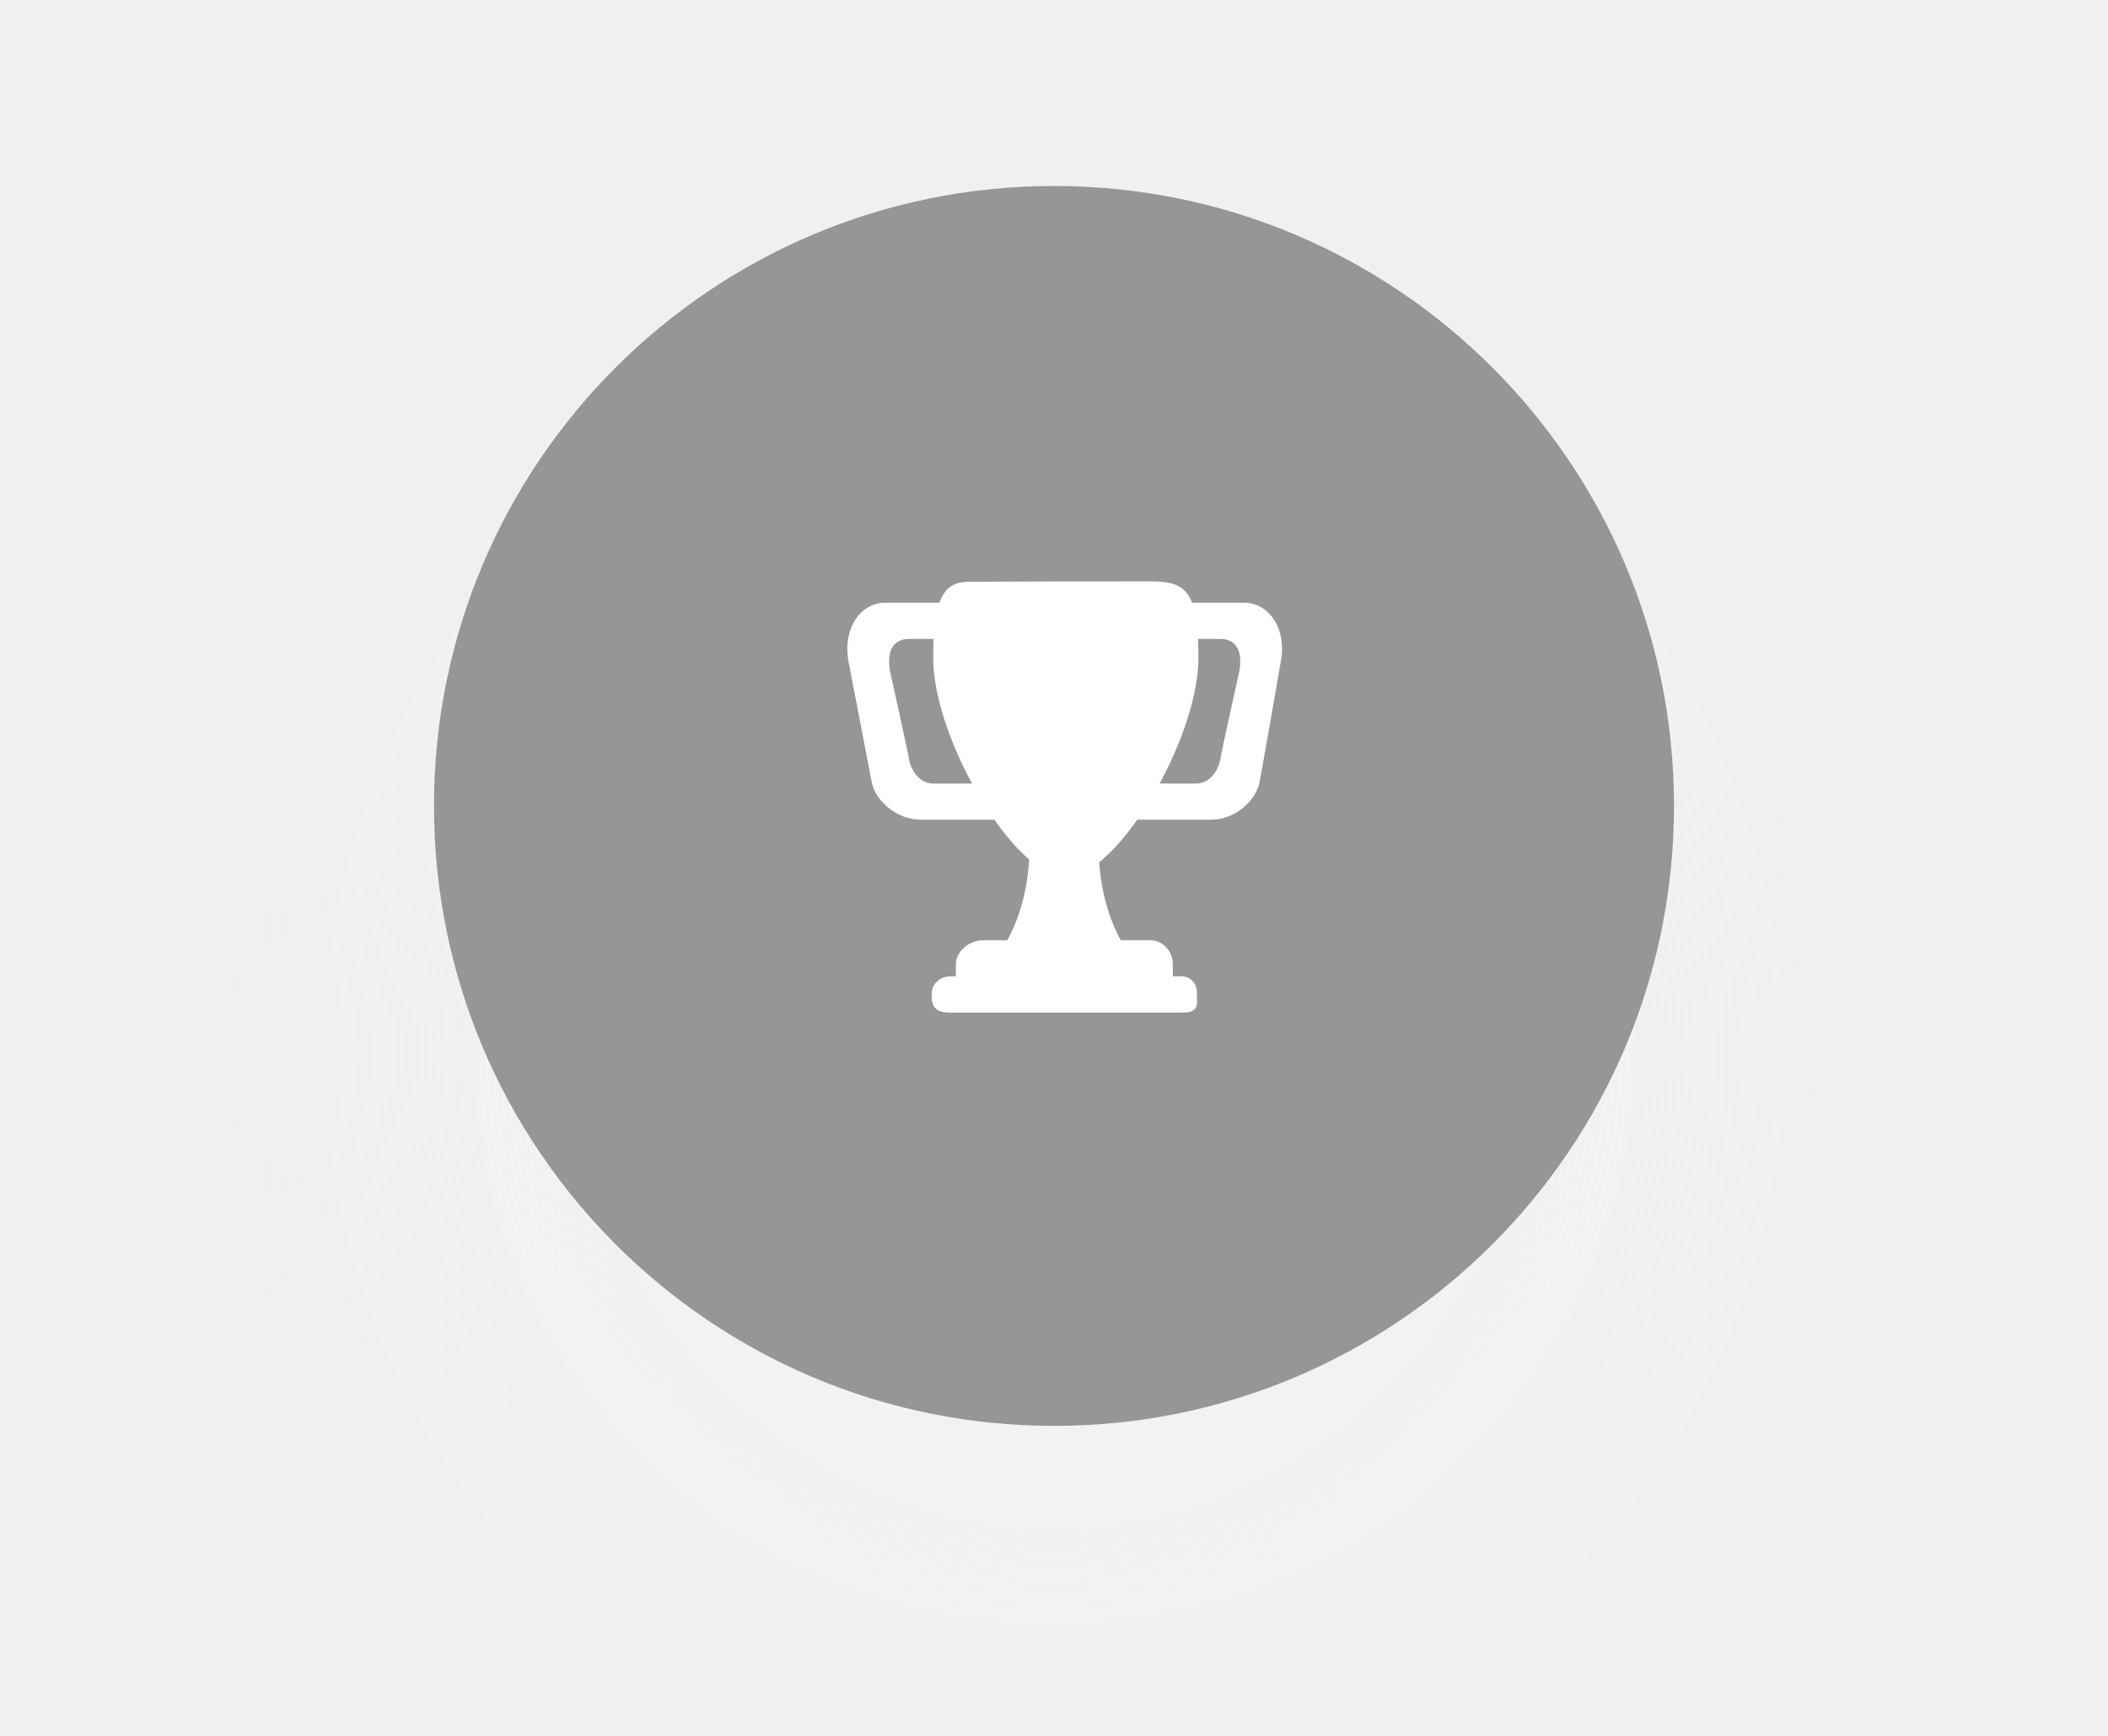
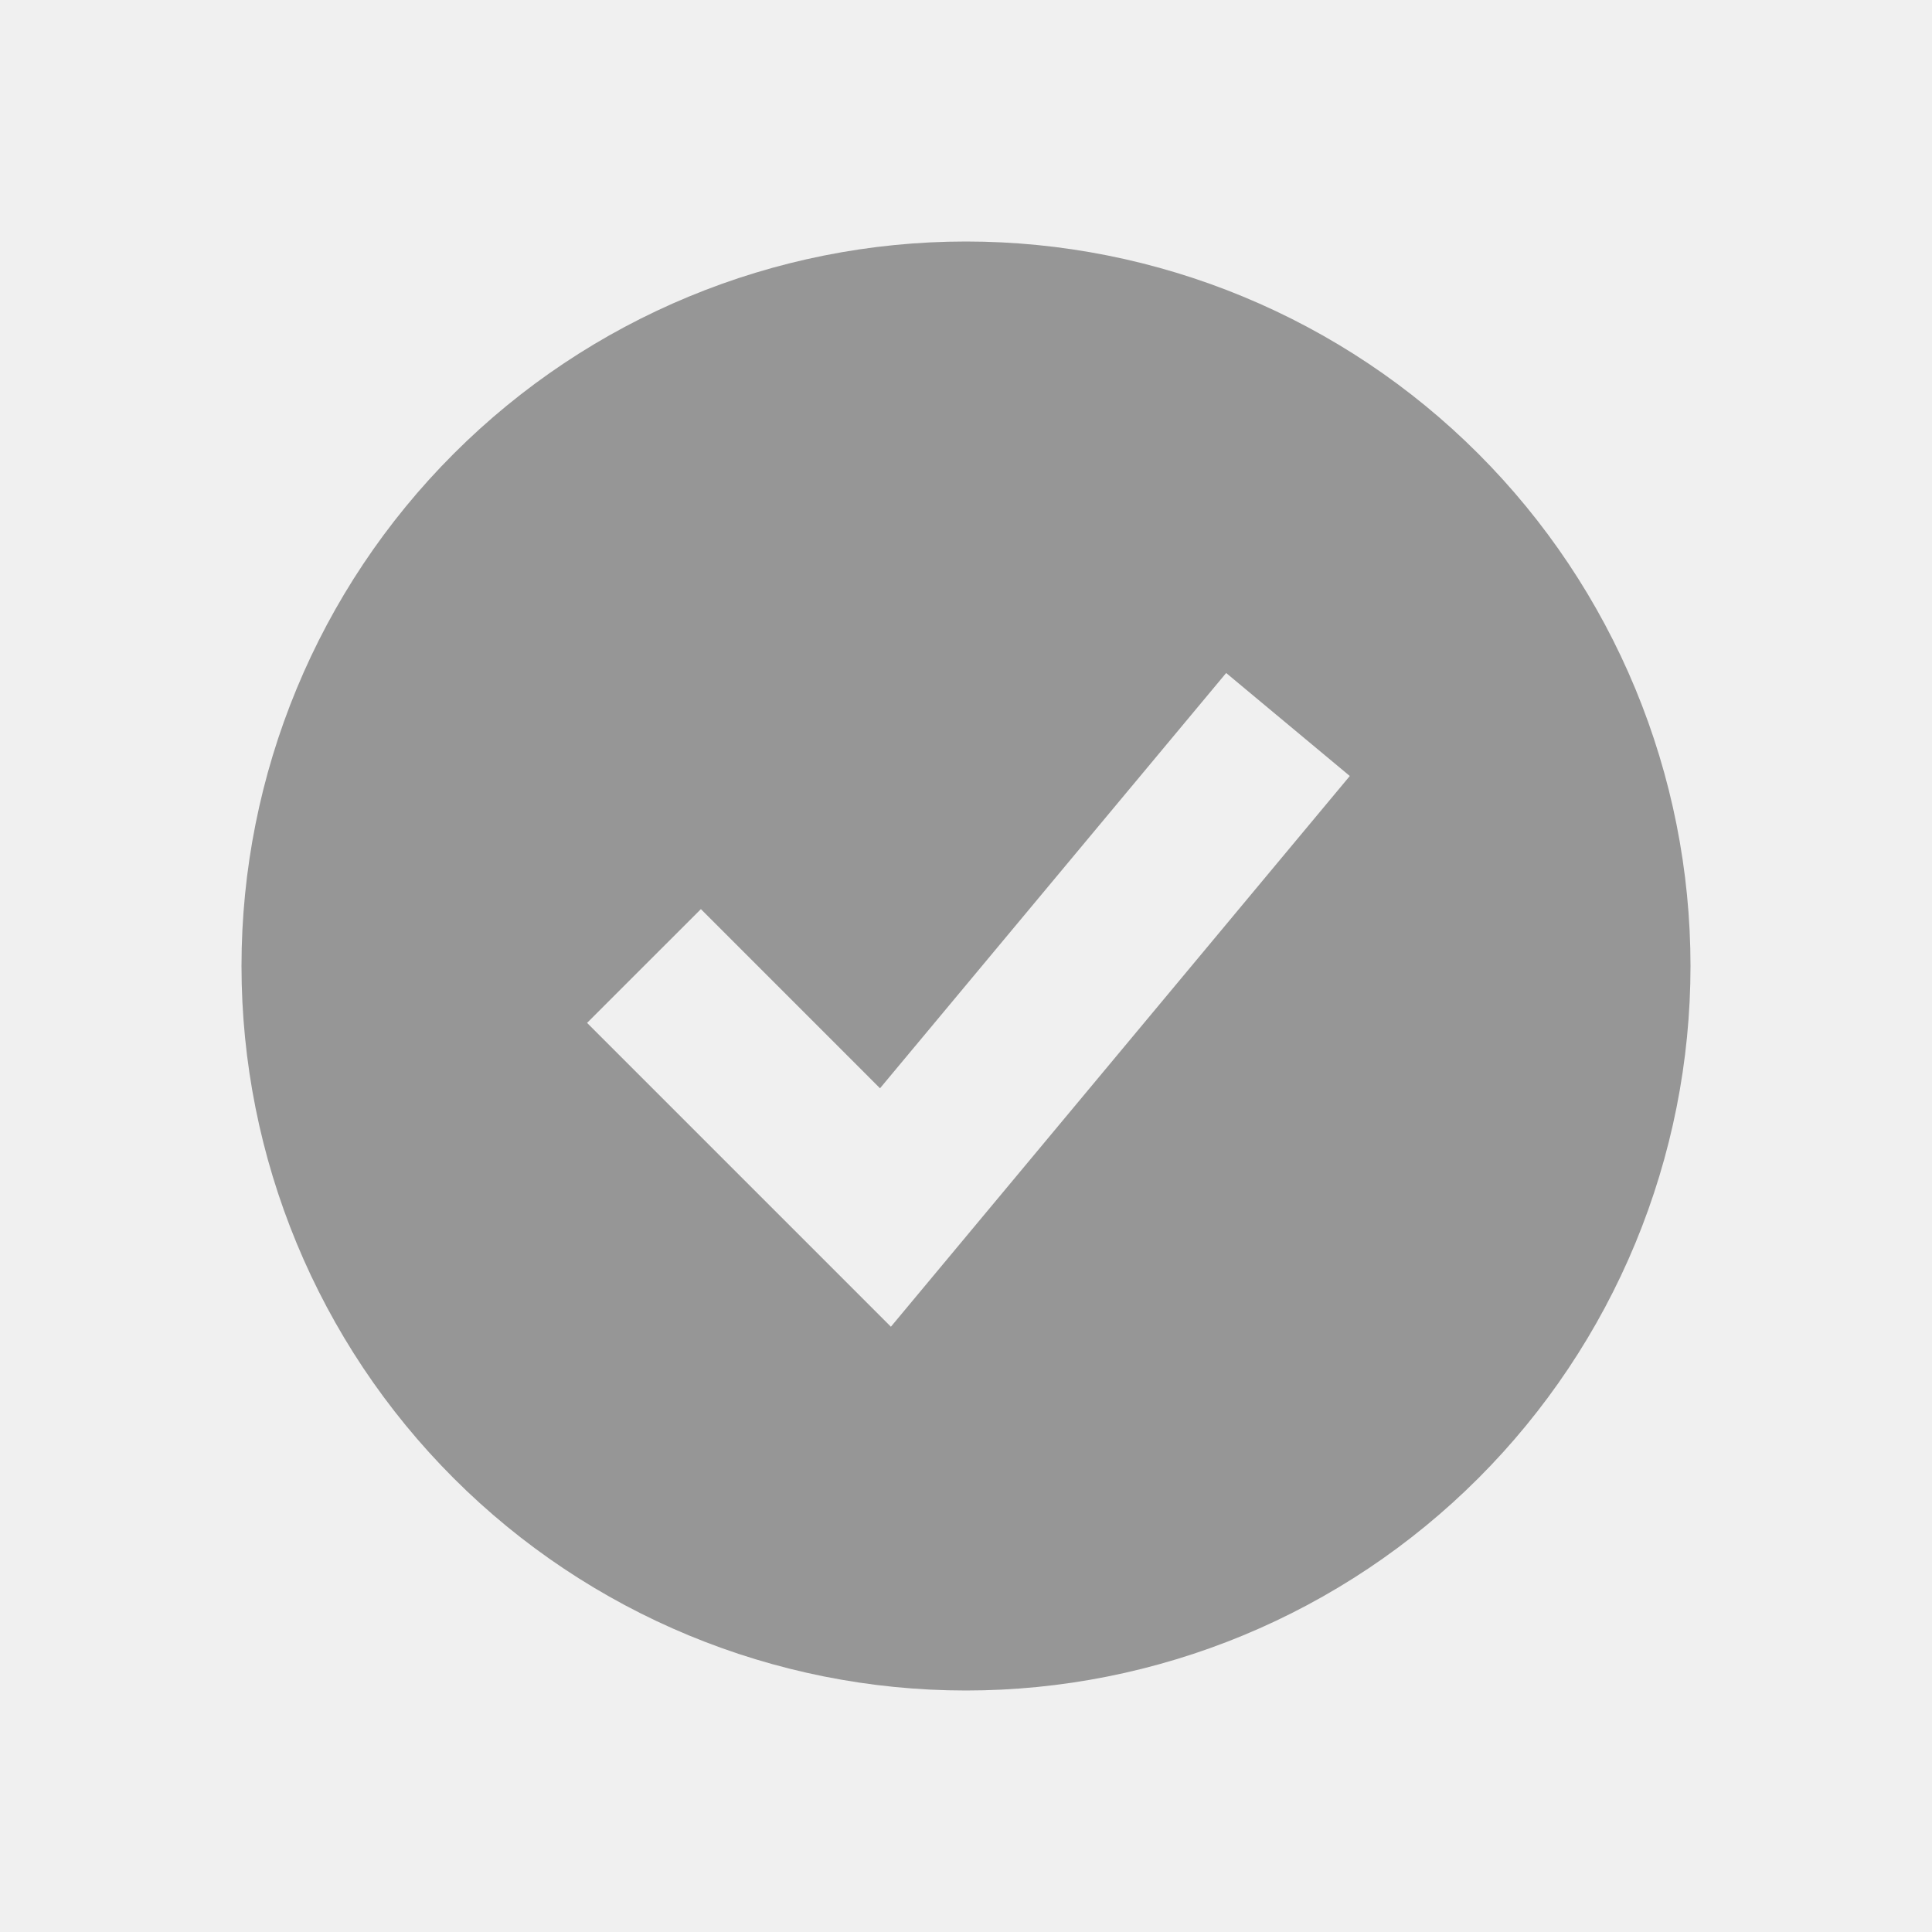
- <svg xmlns="http://www.w3.org/2000/svg" width="102" height="84" viewBox="0 0 102 84" fill="none">
-   <g filter="url(#filter0_f_0_1)">
-     <circle cx="51" cy="51" r="23" fill="#FFFBFB" fill-opacity="0.4" />
-   </g>
-   <circle cx="51" cy="39" r="30" fill="#969696" />
-   <path d="M43.988 30.917H47.488C48.132 30.917 48.583 30.856 48.583 31.5V30.333C48.583 29.689 48.132 29.167 47.488 29.167H42.822C41.655 29.167 40.732 30.406 41.072 32.083C41.072 32.083 42.117 37.552 42.19 37.892C42.384 38.792 43.429 39.667 44.547 39.667H48.606C49.251 39.667 48.583 38.561 48.583 37.917V36.75C48.583 37.394 48.132 37.917 47.488 37.917H45.155C44.511 37.917 44.086 37.309 43.988 36.75C43.891 36.191 43.064 32.472 43.064 32.472C42.87 31.354 43.344 30.917 43.988 30.917ZM59.045 30.917H55.545C54.901 30.917 53.833 30.856 53.833 31.5V30.333C53.833 29.689 54.901 29.167 55.545 29.167H60.212C61.379 29.167 62.303 30.406 61.962 32.083C61.962 32.083 61.01 37.578 60.929 37.917C60.722 38.792 59.738 39.667 58.596 39.667H54.427C53.783 39.667 53.833 38.561 53.833 37.917V36.75C53.833 37.394 54.901 37.917 55.545 37.917H57.879C58.523 37.917 58.949 37.309 59.045 36.75C59.142 36.191 59.969 32.472 59.969 32.472C60.163 31.354 59.69 30.917 59.045 30.917ZM53.152 40.833C53.152 36.775 51.572 40.833 51.572 40.833C51.572 40.833 49.822 36.775 49.822 40.833C49.822 44.892 47.902 46.667 47.902 46.667H55.072C55.072 46.667 53.152 44.892 53.152 40.833Z" fill="white" />
-   <path d="M57.988 31.837C57.988 35.789 54.039 42.449 51.572 42.449C49.104 42.449 45.155 35.789 45.155 31.837C45.155 28.806 45.738 28.151 46.905 28.151C47.707 28.151 50.42 28.135 51.572 28.135L55.655 28.134C57.357 28.134 57.988 28.533 57.988 31.837Z" fill="white" />
-   <path d="M56.75 47.25C56.75 47.894 56.882 48.417 56.238 48.417H46.905C46.261 48.417 46.25 47.894 46.25 47.25V46.667C46.25 46.023 46.929 45.5 47.537 45.5H55.655C56.263 45.5 56.75 46.023 56.75 46.667V47.25Z" fill="white" />
-   <path d="M57.917 48.198C57.917 48.641 58.013 49 57.186 49H45.957C45.203 49 45.083 48.641 45.083 48.198V48.052C45.083 47.609 45.514 47.25 45.957 47.25H57.186C57.629 47.25 57.917 47.609 57.917 48.052V48.198Z" fill="white" />
-   <defs>
-     <filter id="filter0_f_0_1" x="0" y="0" width="102" height="102" filterUnits="userSpaceOnUse" color-interpolation-filters="sRGB">
-       <feFlood flood-opacity="0" result="BackgroundImageFix" />
-       <feBlend mode="normal" in="SourceGraphic" in2="BackgroundImageFix" result="shape" />
-       <feGaussianBlur stdDeviation="14" result="effect1_foregroundBlur_0_1" />
-     </filter>
-   </defs>
+ <svg xmlns="http://www.w3.org/2000/svg" width="38" height="38" viewBox="0 0 38 38" fill="none">
+   <path fill-rule="evenodd" clip-rule="evenodd" d="M19 33.25C20.871 33.25 22.724 32.881 24.453 32.165C26.182 31.449 27.753 30.399 29.076 29.076C30.399 27.753 31.449 26.182 32.165 24.453C32.881 22.724 33.25 20.871 33.25 19C33.25 17.129 32.881 15.276 32.165 13.547C31.449 11.818 30.399 10.247 29.076 8.924C27.753 7.6 26.182 6.551 24.453 5.835C22.724 5.119 20.871 4.75 19 4.75C15.221 4.75 11.596 6.251 8.924 8.924C6.251 11.596 4.75 15.221 4.75 19C4.75 22.779 6.251 26.404 8.924 29.076C11.596 31.749 15.221 33.25 19 33.25ZM18.633 24.763L26.549 15.263L24.117 13.237L17.309 21.405L13.786 17.881L11.547 20.119L16.297 24.869L17.523 26.095L18.633 24.763Z" fill="#969696" />
</svg>
